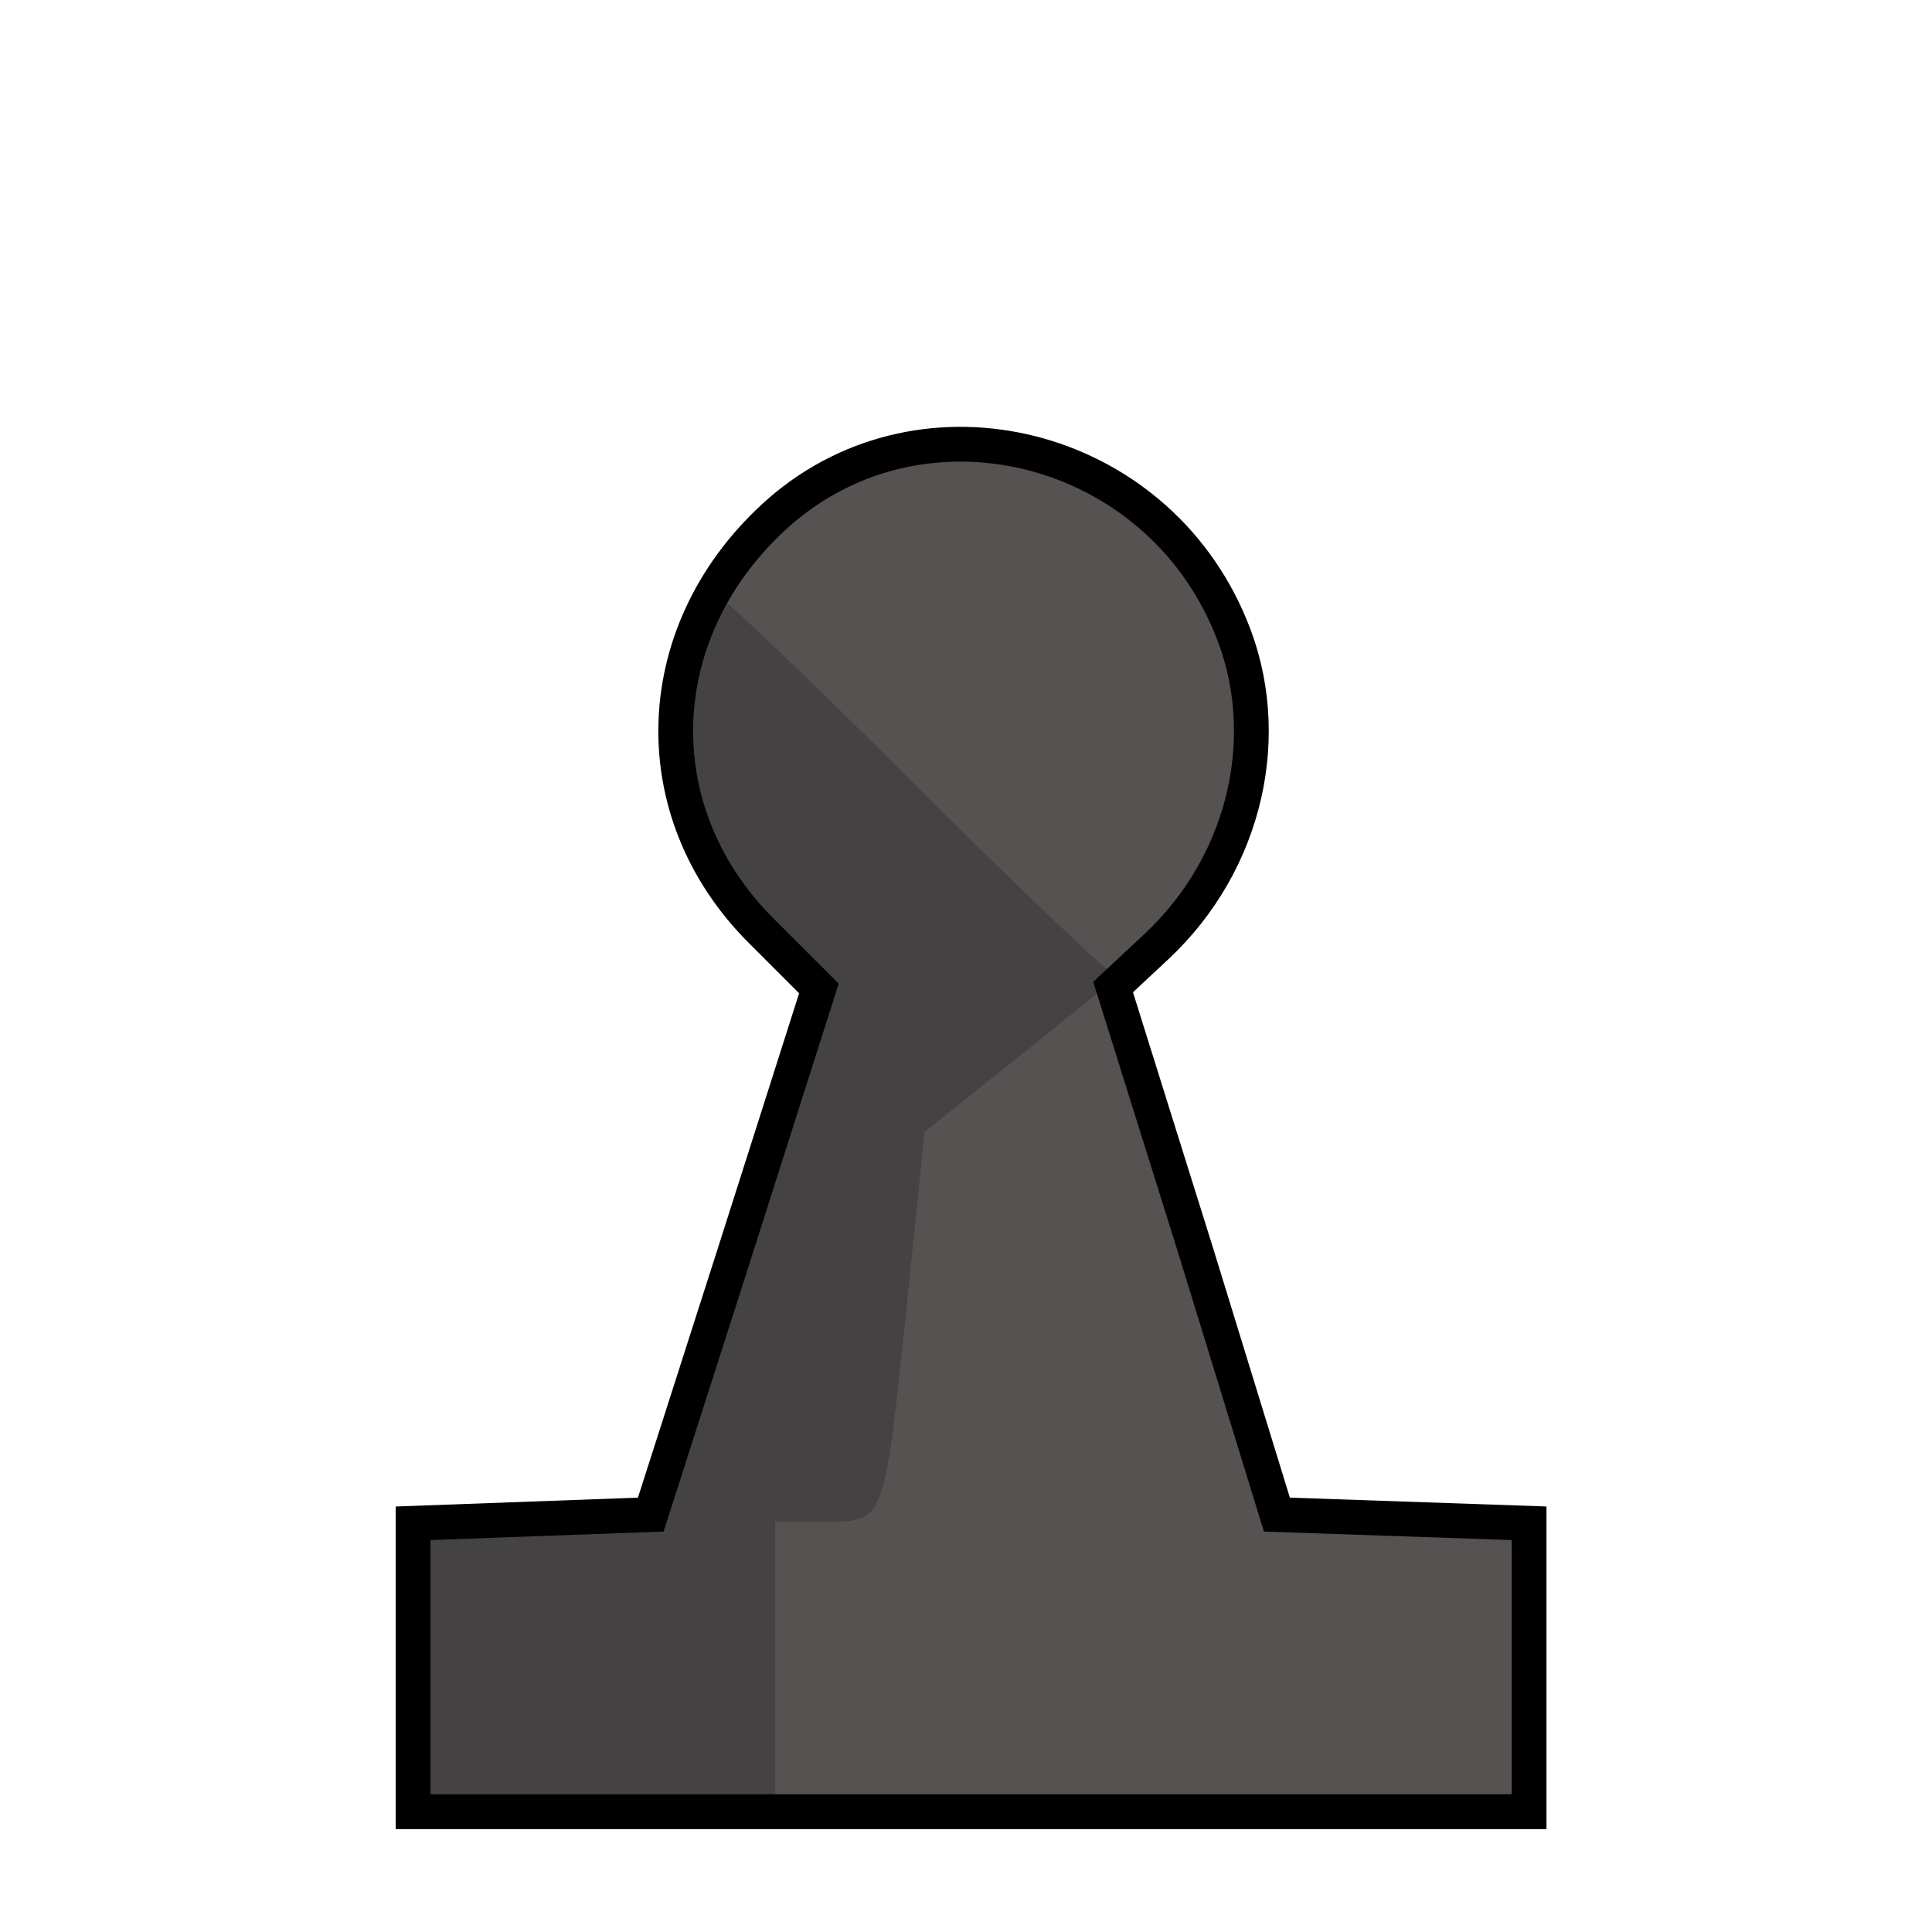
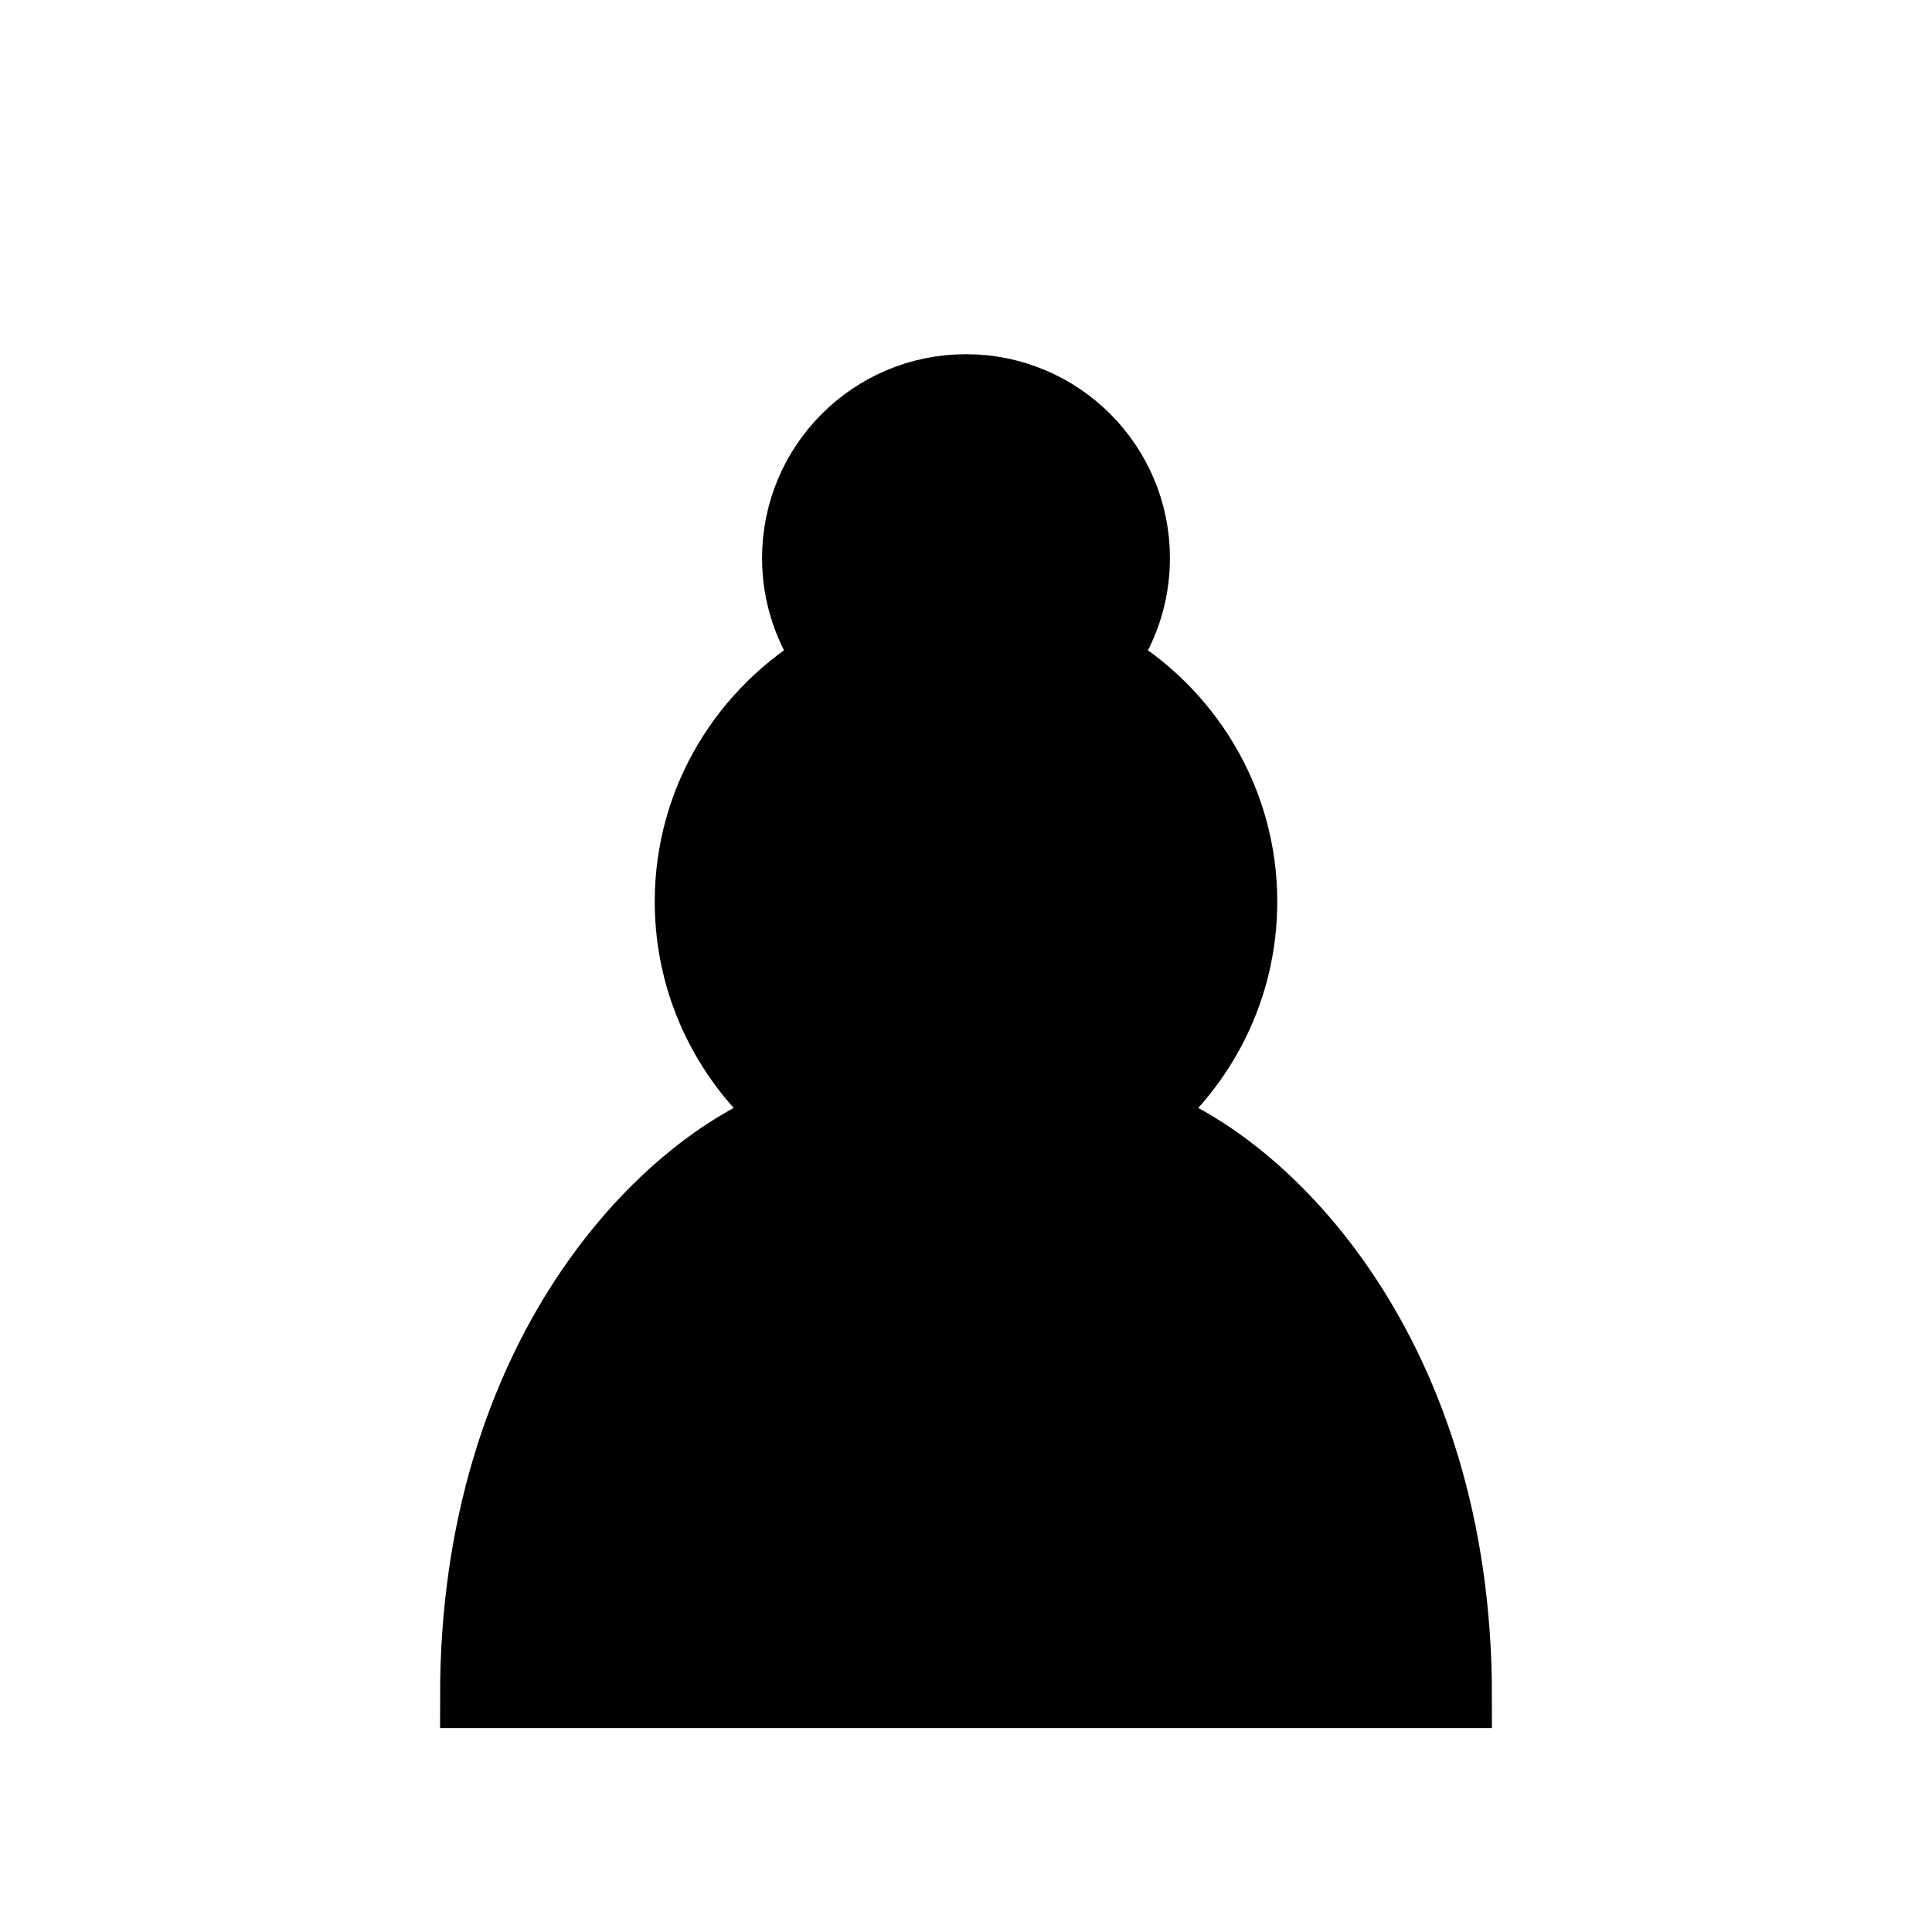
- <svg xmlns="http://www.w3.org/2000/svg" version="1.0" width="133px" height="133px" viewBox="535 1350 1333 1333" preserveAspectRatio="xMidYMid meet">
-   <g id="bg" fill="#565252" stroke="none">
-     <path d="M0 3000 m1590 -500 l0 -99 -87 -3 -87 -3 -56 -182 -57 -182 30 -28 c62 -58 82 -147 51 -221 -52  -126 -211 -166 -311 -79 -91 80 -96 207 -12 290 l39 39 -58 182 -58 181 -82 3 -82 3 0 99 0 100 385 0 385 0 0 -100z" />
-   </g>
-   <g id="shadow" fill="#444242" stroke="none">
-     <path d="M820 2500 l0 -99 82 -3 82 -3 58 -181 58 -182 -39 -39 c-38 -38 -61 -91 -61 -144 0 -30 19 -89 29 -89 3 0 65 59 136 130 84 84 135 128 145  125 17 -6 22 -10 -77 68 l-60 48 -12 117 c-16 154 -15 152 -57 152 l-34 0 0 100 0 100 -125 0 -125 0 0 -100z" />
-   </g>
-   <g id="clear" fill="#565252" stroke="none">
-     <path d="M1070 2500 l0 -100 34 0 c42 0 41 2 57 -152 l12 -117 64 -51 63 -51 10 26 c6 15 10 31 10 38 0 11 24 87 75 237 l23 65 86 3 86 3 0 99 0 100 -260 0 -260 0 0 -100z" />
-     <path d="M1161 1886 l-133 -134 41 -40 c55 -53 117 -68 190 -47 113 34 170 176 115 287 -13 25 -59 68 -73 68 -3 0 -66 -60 -140 -134z" />
-   </g>
-   <g id="bg" fill="none" stroke="black" stroke-width="24">
-     <path d="M0 3000 m1590 -500 l0 -99 -87 -3 -87 -3 -56 -182 -57 -182 30 -28 c62 -58 82 -147 51 -221 -52  -126 -211 -166 -311 -79 -91 80 -96 207 -12 290 l39 39 -58 182 -58 181 -82 3 -82 3 0 99 0 100 385 0 385 0 0 -100z" />
-   </g>
+ <svg xmlns="http://www.w3.org/2000/svg" version="1.1" width="45" height="45">
+   <path d="m 22.5,9 c -2.21,0 -4,1.79 -4,4 0,0.89 0.29,1.71 0.78,2.38 C 17.33,16.5 16,18.59 16,21 c 0,2.03 0.94,3.84 2.41,5.03 C 15.41,27.09 11,31.58 11,39.5 H 34 C 34,31.58 29.59,27.09 26.59,26.03 28.06,24.84 29,23.03 29,21 29,18.59 27.67,16.5 25.72,15.38 26.21,14.71 26.5,13.89 26.5,13 c 0,-2.21 -1.79,-4 -4,-4 z" style="opacity:1; fill:#000000; fill-opacity:1; fill-rule:nonzero; stroke:#000000; stroke-width:1.5; stroke-linecap:round; stroke-linejoin:miter; stroke-miterlimit:4; stroke-dasharray:none; stroke-opacity:1;" />
</svg>
